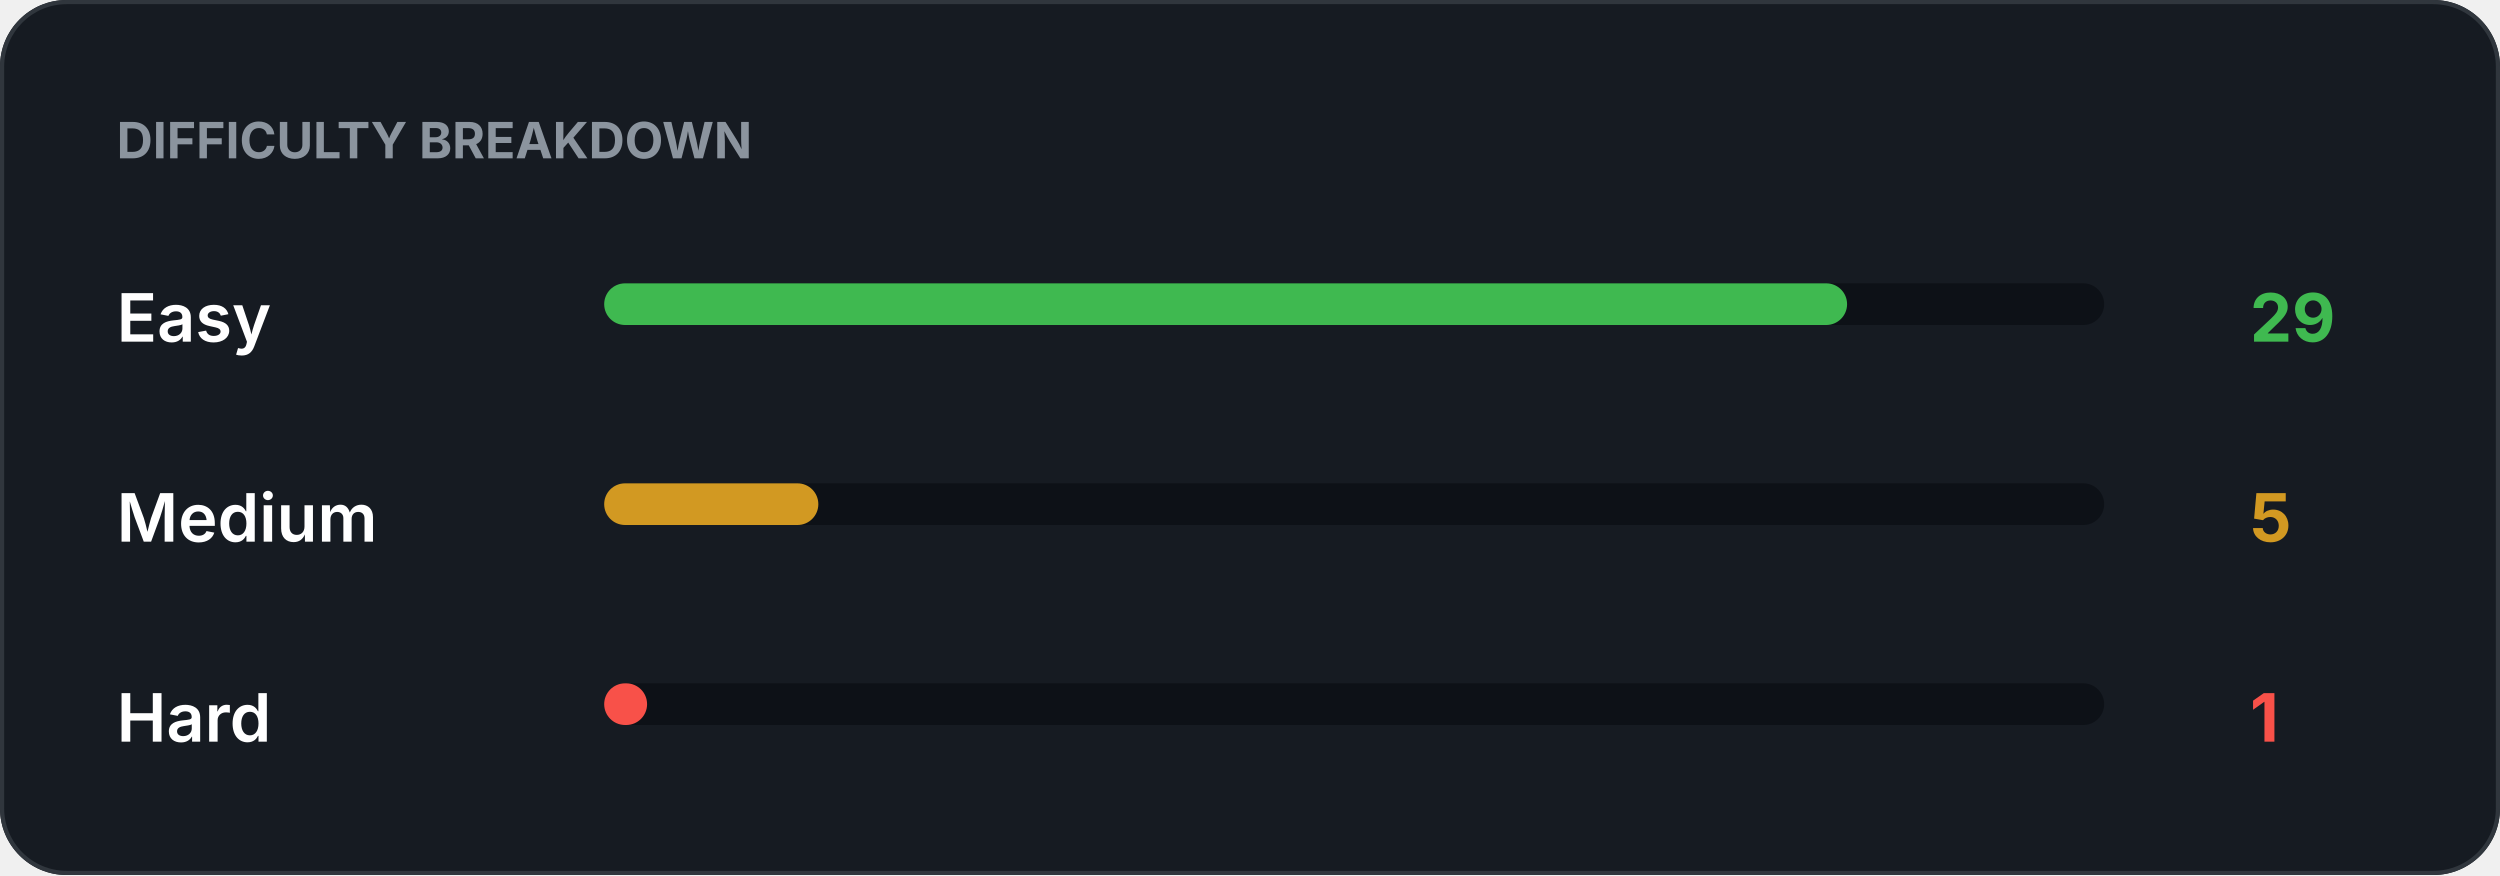
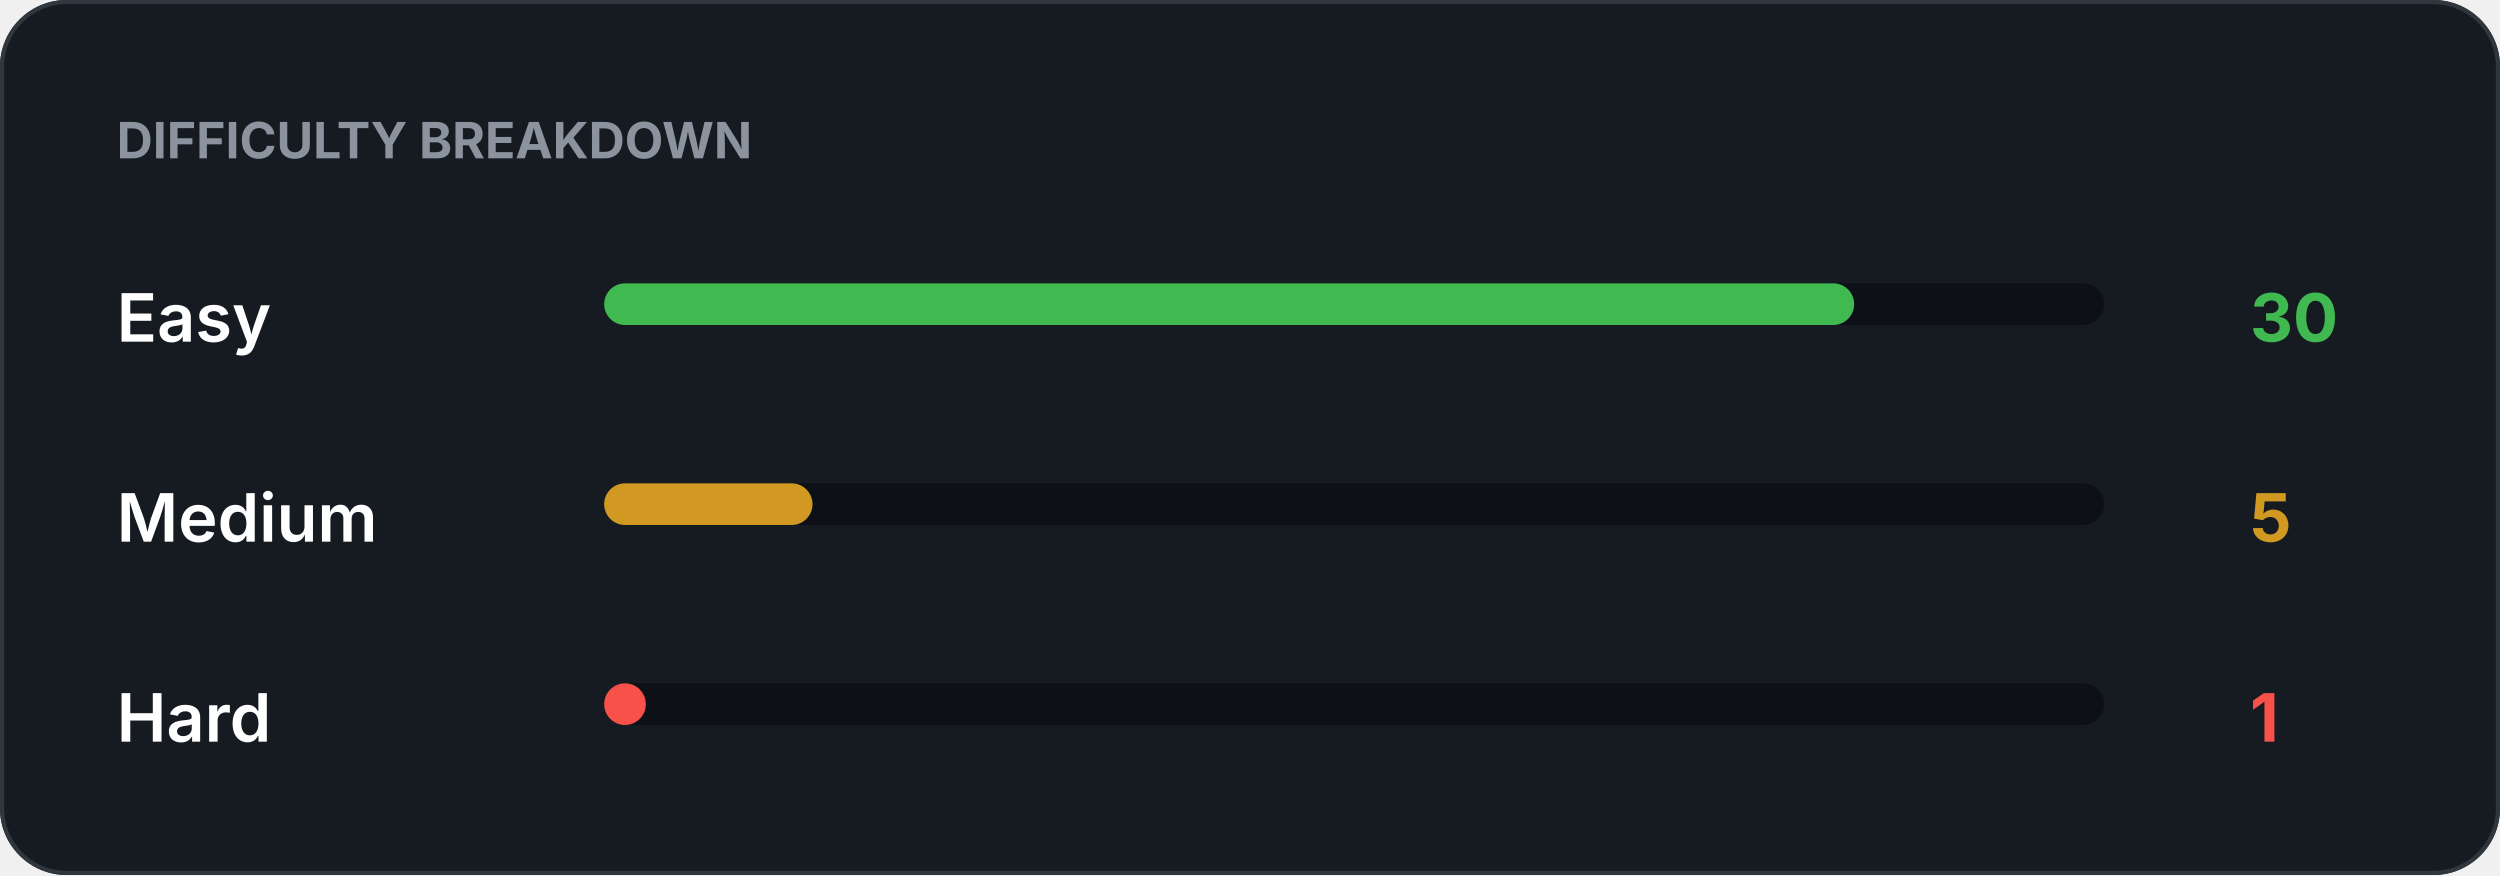
<svg xmlns="http://www.w3.org/2000/svg" width="600" height="210" viewBox="0 0 600 210">
  <rect width="100%" height="100%" rx="16" fill="#161B22" />
  <rect x="0.5" y="0.5" width="599" height="209" rx="15.5" fill="none" stroke="#30363D" />
  <text x="28" y="38" fill="#8B949E" font-family="-apple-system,BlinkMacSystemFont,Segoe UI,sans-serif" font-size="12" font-weight="700">DIFFICULTY BREAKDOWN</text>
  <text x="28" y="82" fill="#FFFFFF" font-family="-apple-system,BlinkMacSystemFont,Segoe UI,sans-serif" font-size="16" font-weight="600">Easy</text>
-   <text x="540" y="82" fill="#3FB950" font-family="-apple-system,BlinkMacSystemFont,Segoe UI,sans-serif" font-size="16" font-weight="700">29</text>
+   <text x="540" y="82" fill="#3FB950" font-family="-apple-system,BlinkMacSystemFont,Segoe UI,sans-serif" font-size="16" font-weight="700">30</text>
  <rect x="145" y="68" width="360" height="10" rx="5" fill="#0D1117" />
-   <rect x="145" y="68" width="298.3" height="10" rx="5" fill="#3FB950" />
+   <rect x="145" y="68" width="300.0" height="10" rx="5" fill="#3FB950" />
  <text x="28" y="130" fill="#FFFFFF" font-family="-apple-system,BlinkMacSystemFont,Segoe UI,sans-serif" font-size="16" font-weight="600">Medium</text>
  <text x="540" y="130" fill="#D29922" font-family="-apple-system,BlinkMacSystemFont,Segoe UI,sans-serif" font-size="16" font-weight="700">5</text>
  <rect x="145" y="116" width="360" height="10" rx="5" fill="#0D1117" />
-   <rect x="145" y="116" width="51.4" height="10" rx="5" fill="#D29922" />
+   <rect x="145" y="116" width="50.0" height="10" rx="5" fill="#D29922" />
  <text x="28" y="178" fill="#FFFFFF" font-family="-apple-system,BlinkMacSystemFont,Segoe UI,sans-serif" font-size="16" font-weight="600">Hard</text>
  <text x="540" y="178" fill="#F85149" font-family="-apple-system,BlinkMacSystemFont,Segoe UI,sans-serif" font-size="16" font-weight="700">1</text>
  <rect x="145" y="164" width="360" height="10" rx="5" fill="#0D1117" />
-   <rect x="145" y="164" width="10.3" height="10" rx="5" fill="#F85149" />
+   <rect x="145" y="164" width="10.0" height="10" rx="5" fill="#F85149" />
</svg>
